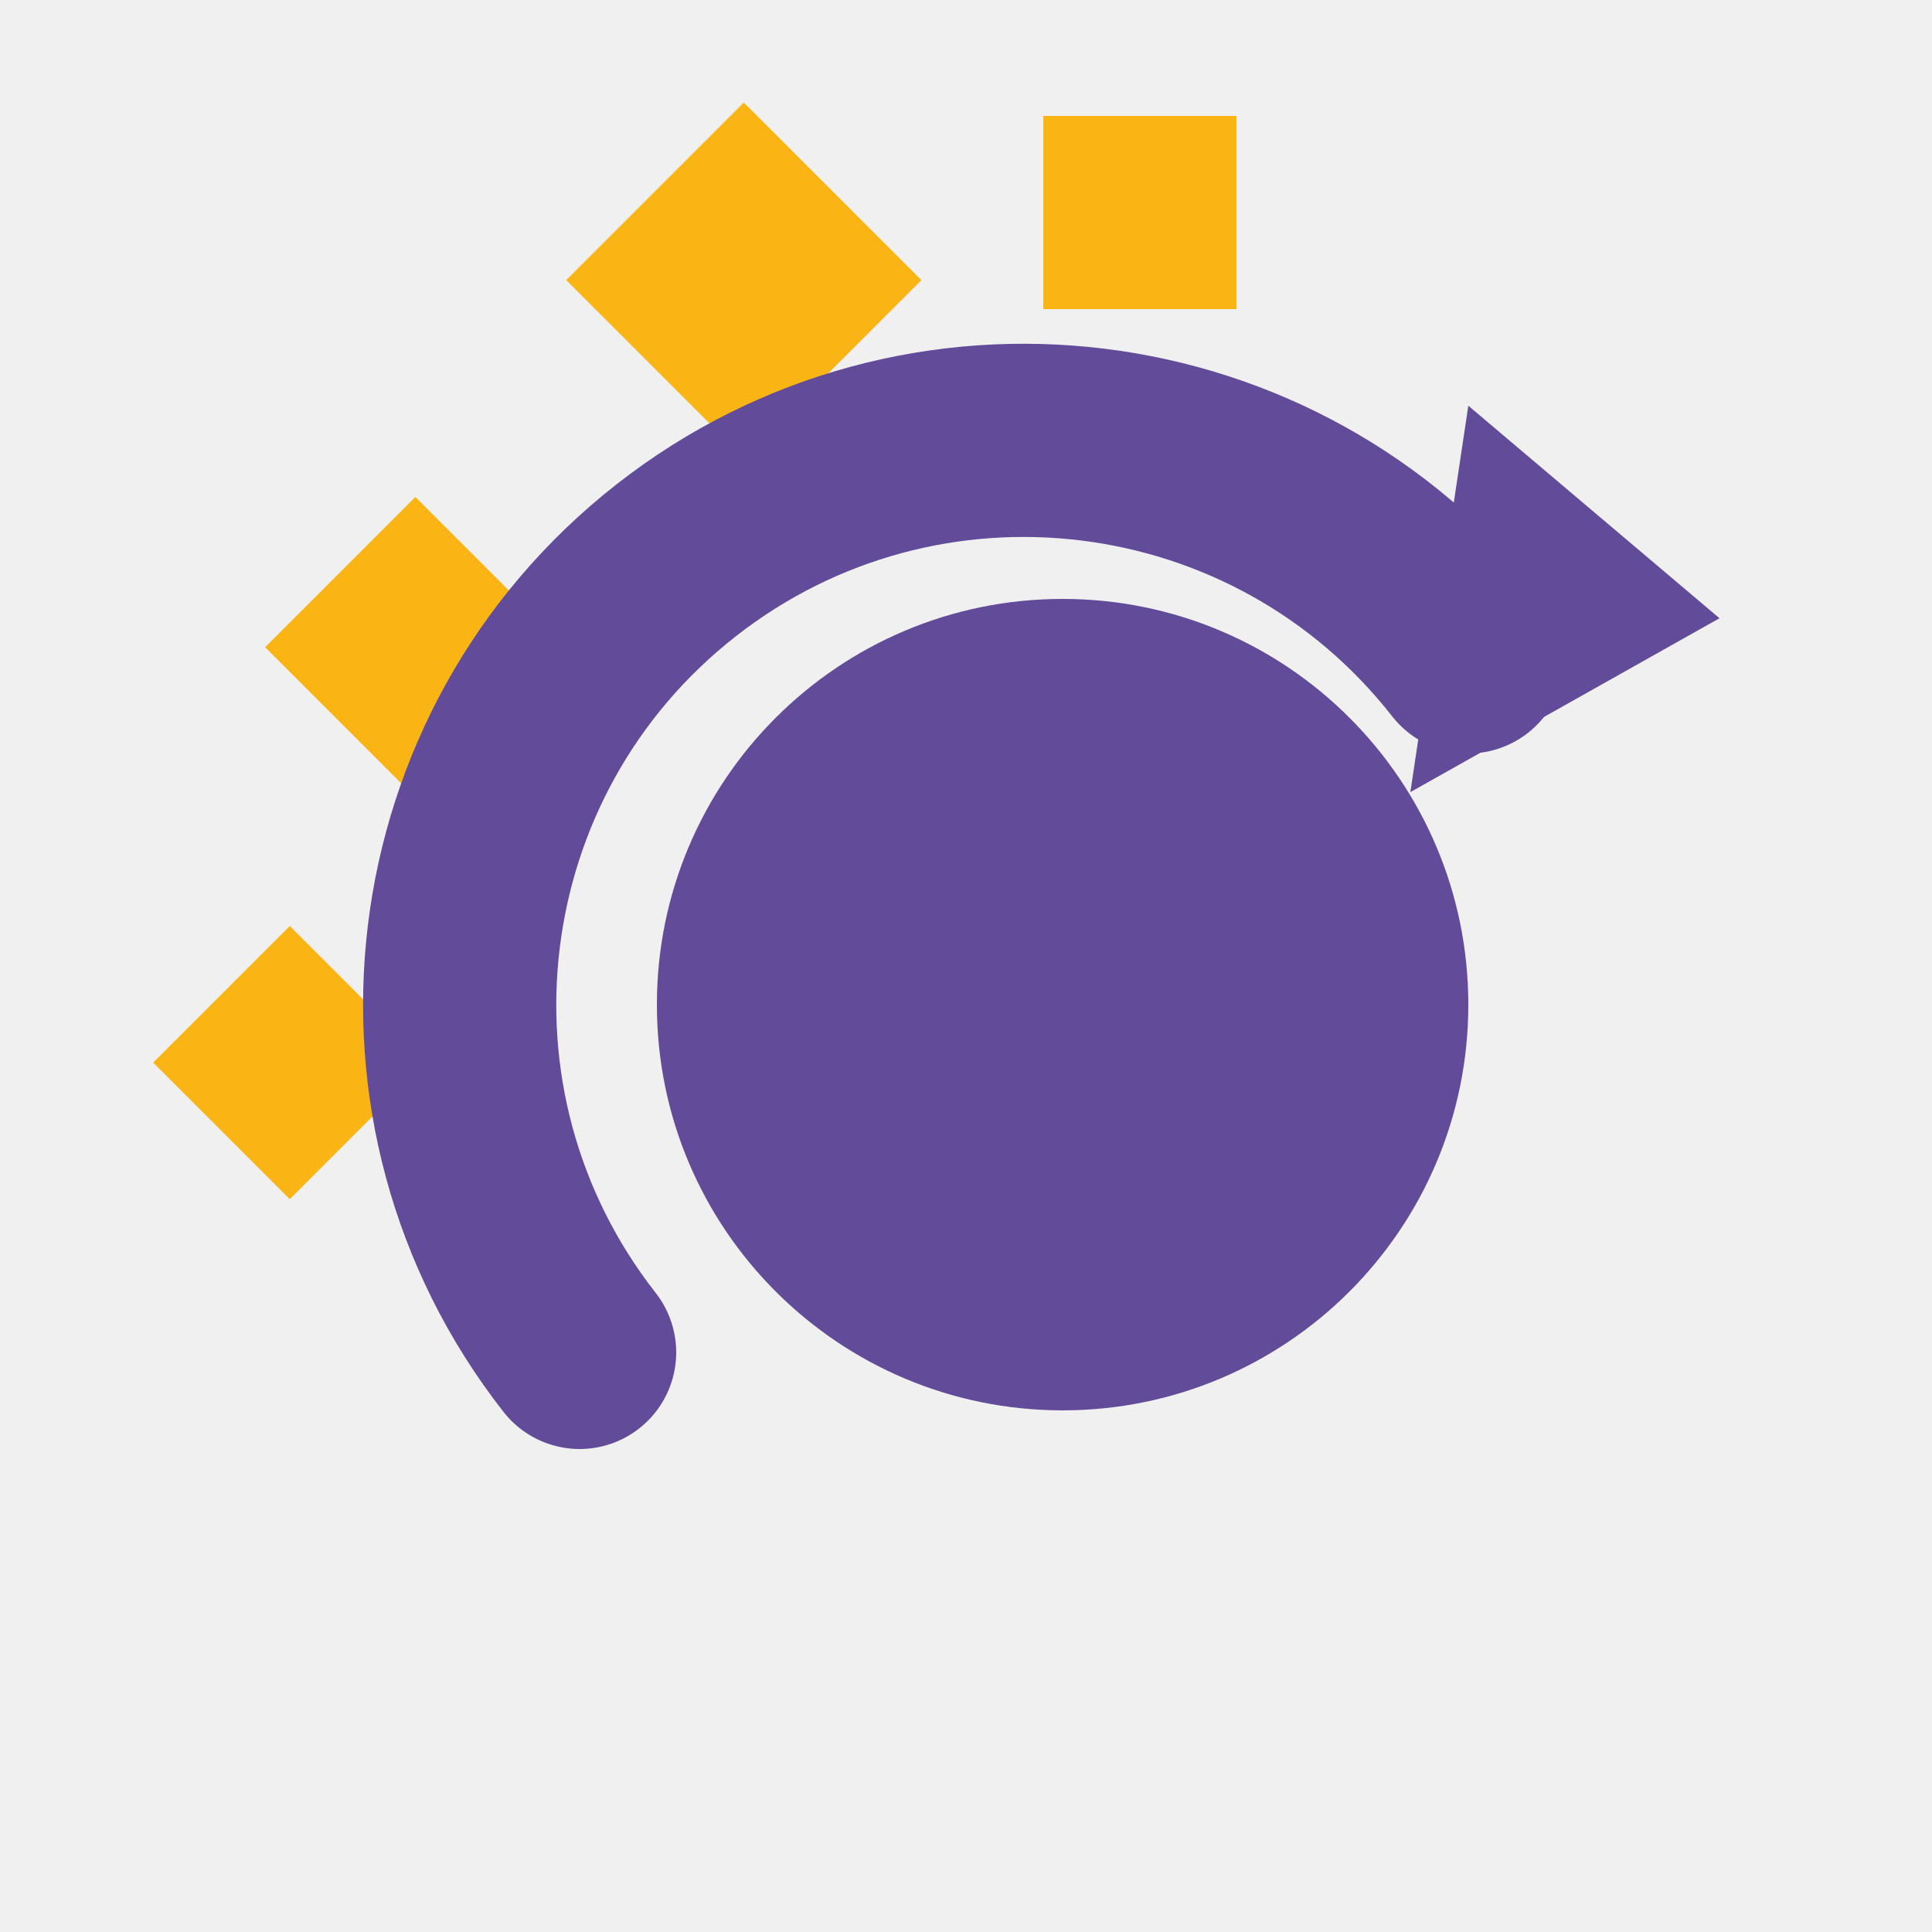
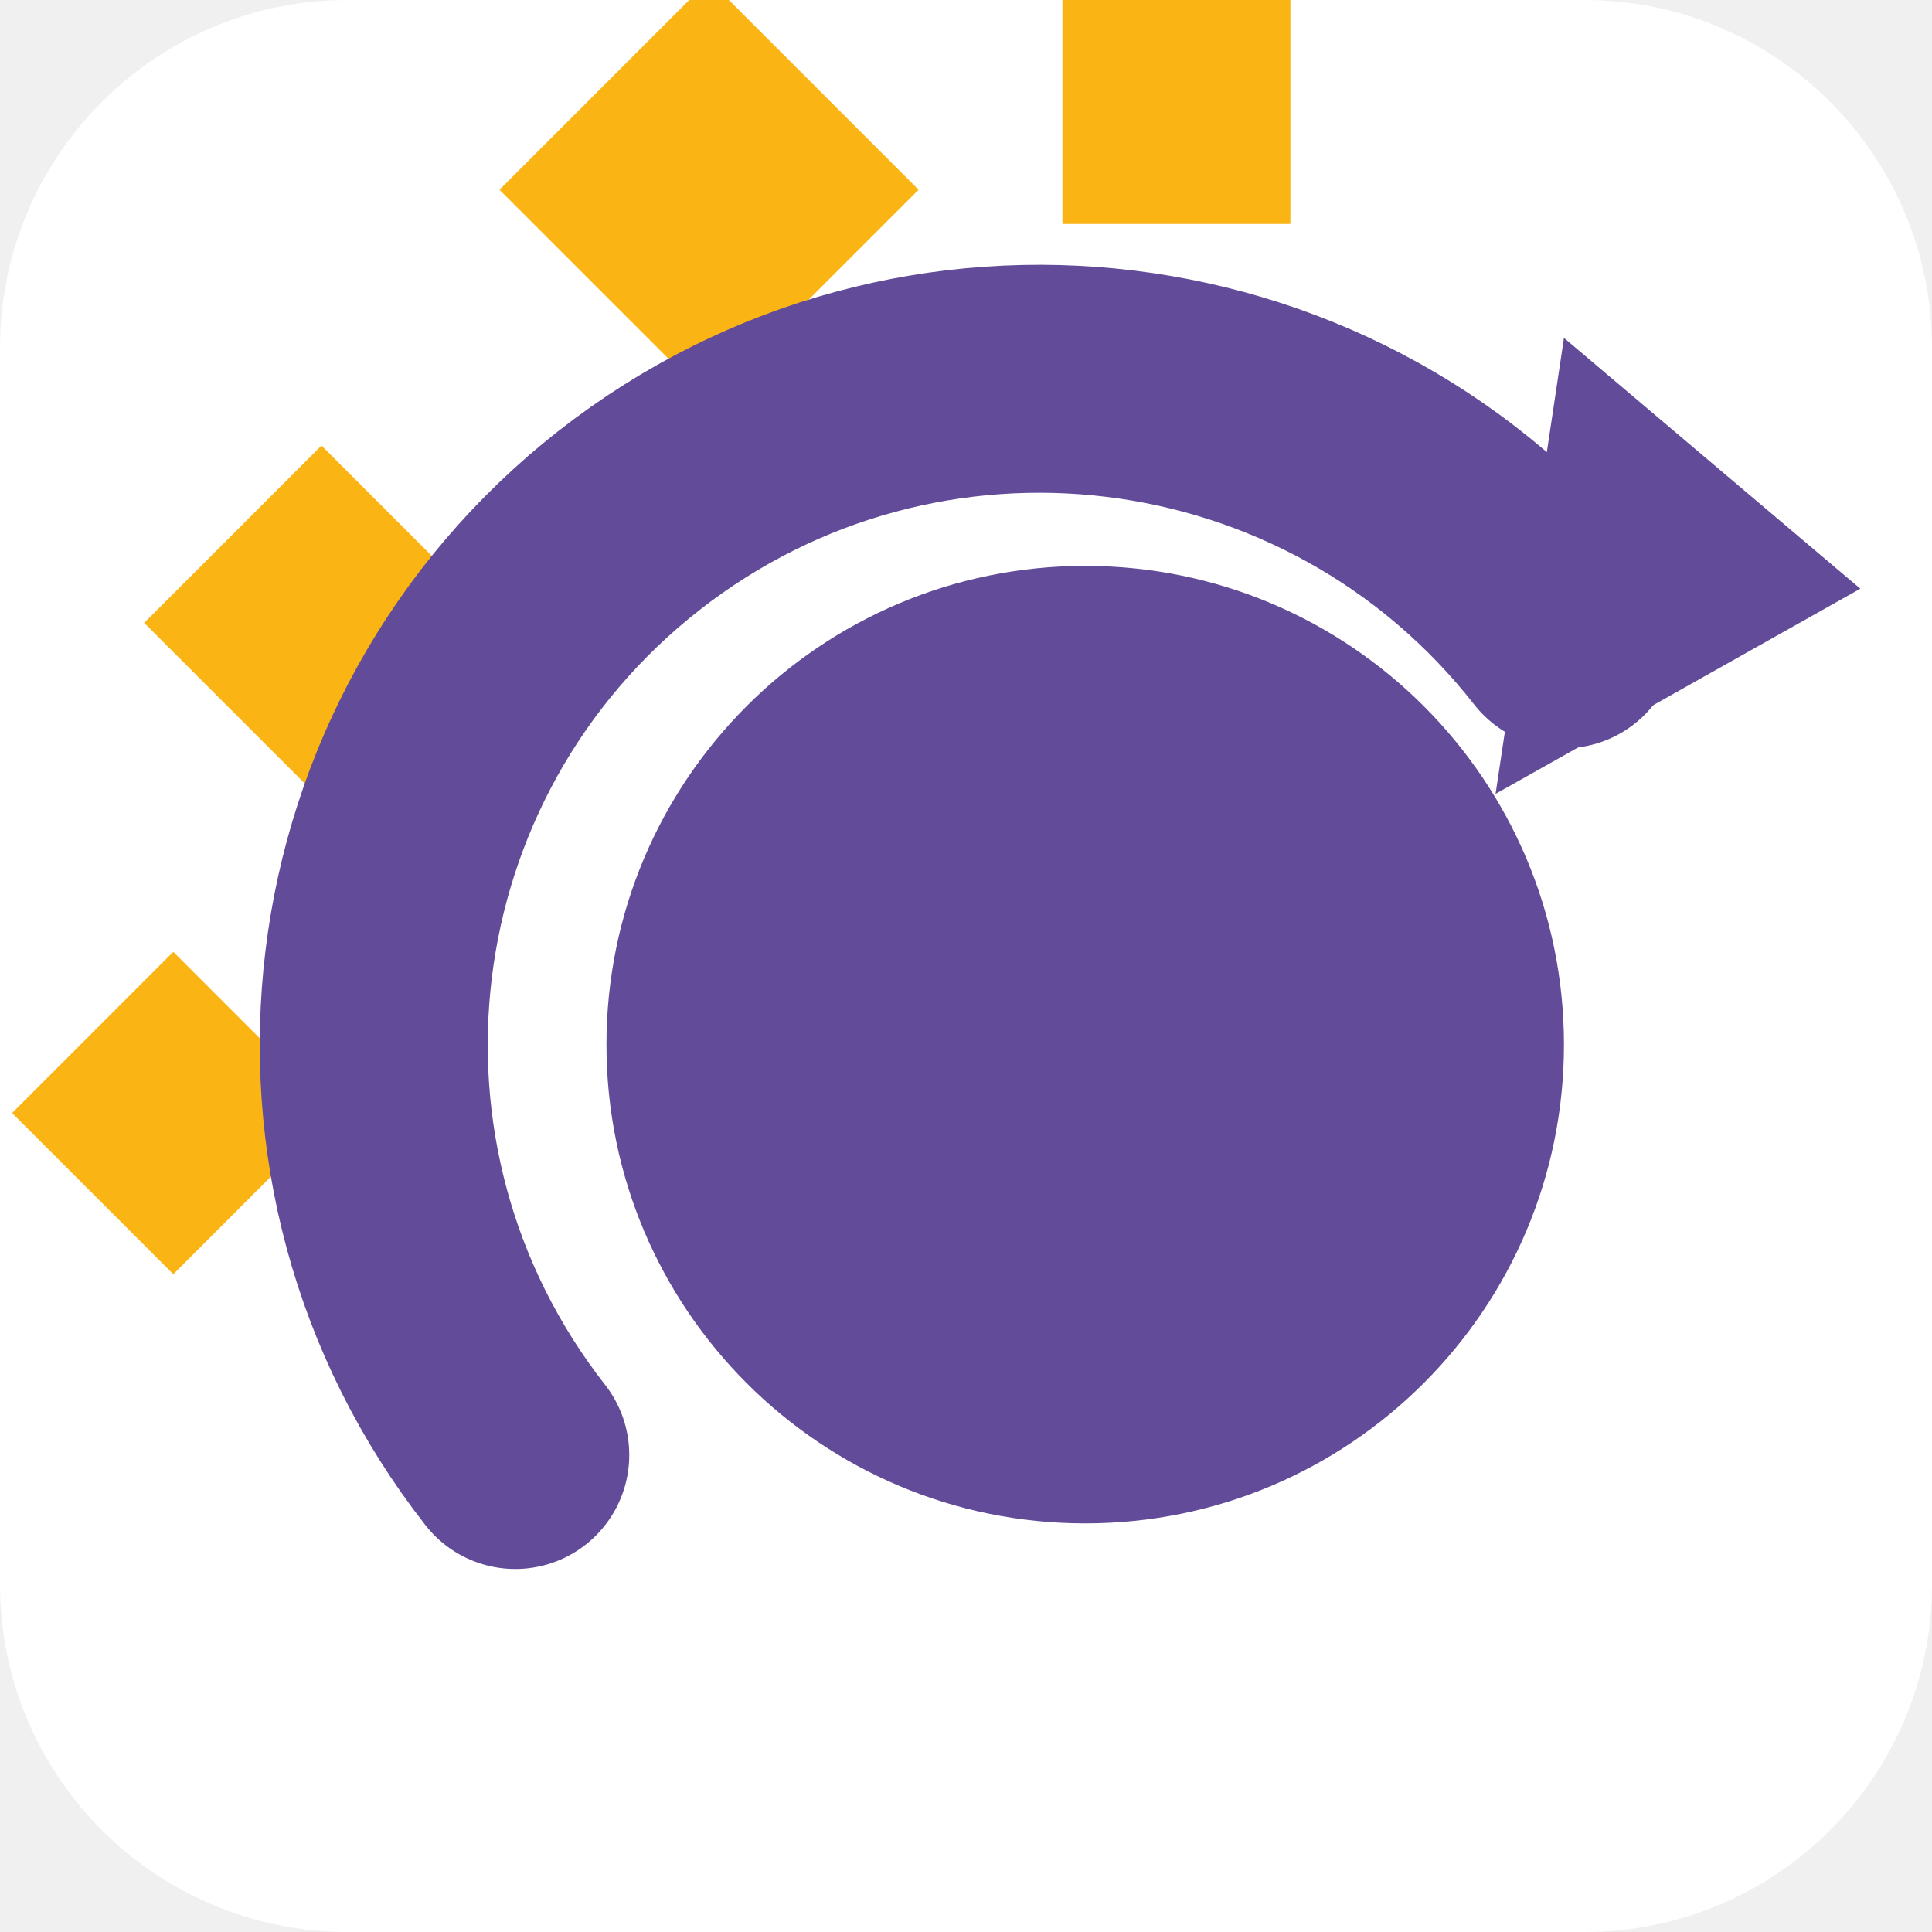
<svg xmlns="http://www.w3.org/2000/svg" viewBox="0 0 100 100">
-   <rect x="10" y="50" width="10" height="10" fill="#fab515" transform="rotate(45 15 55)" />
-   <rect x="32" y="8" width="13" height="13" fill="#fab515" transform="rotate(45 38.5 14.5)" />
-   <rect x="54" y="6" width="10" height="10" fill="#fab515" />
-   <rect x="16" y="28" width="11" height="11" fill="#fab515" transform="rotate(45 21.5 33.5)" />
-   <path d="M 30 70 A 28 28 0 1 1 76 34" fill="none" stroke="#624b99" stroke-width="10" stroke-linecap="round" />
-   <polygon points="76,21 89,32 73,41" fill="#624b99" />
-   <circle cx="55" cy="52" r="21" fill="#624b99" />
+   <rect x="0" y="0" width="100" height="100" rx="18" fill="#ffffff" />
+   <g transform="translate(48.5 40.5) scale(1.18) translate(-48.5 -40.5)">
+     <rect x="10" y="50" width="10" height="10" fill="#fab515" transform="rotate(45 15 55)" />
+     <rect x="32" y="8" width="13" height="13" fill="#fab515" transform="rotate(45 38.5 14.5)" />
+     <rect x="54" y="6" width="10" height="10" fill="#fab515" />
+     <rect x="16" y="28" width="11" height="11" fill="#fab515" transform="rotate(45 21.5 33.5)" />
+     <path d="M 30 70 A 28 28 0 1 1 76 34" fill="none" stroke="#624b99" stroke-width="10" stroke-linecap="round" />
+     <polygon points="76,21 89,32 73,41" fill="#624b99" />
+     <circle cx="55" cy="52" r="21" fill="#624b99" />
+   </g>
</svg>
